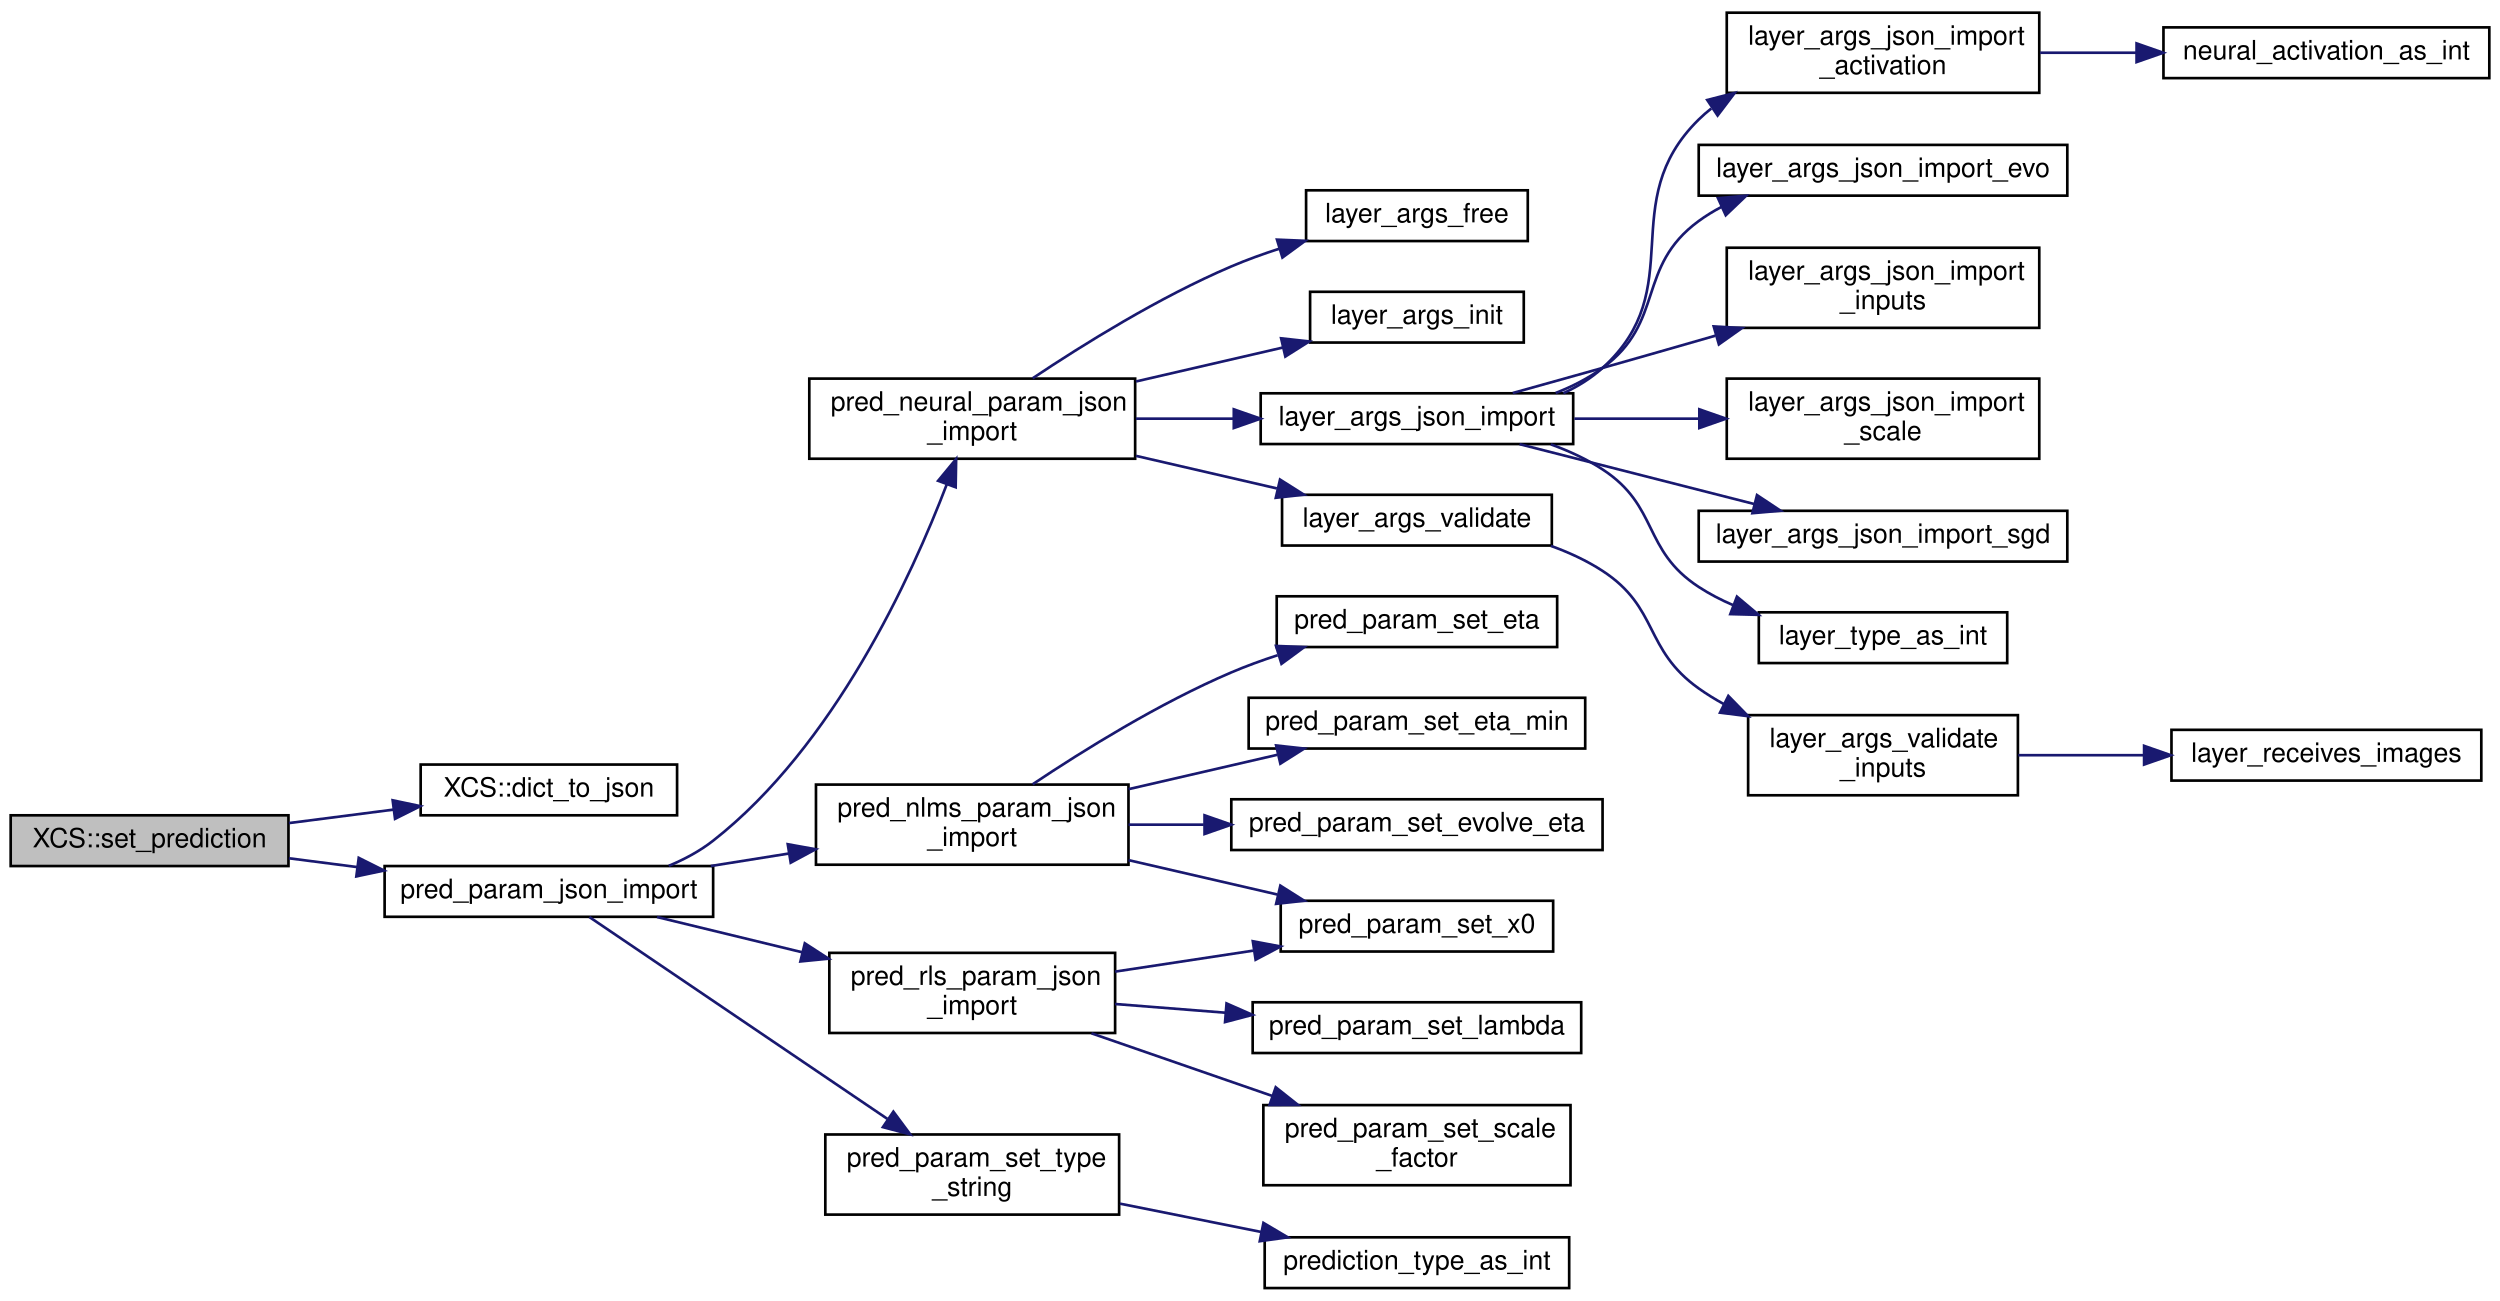
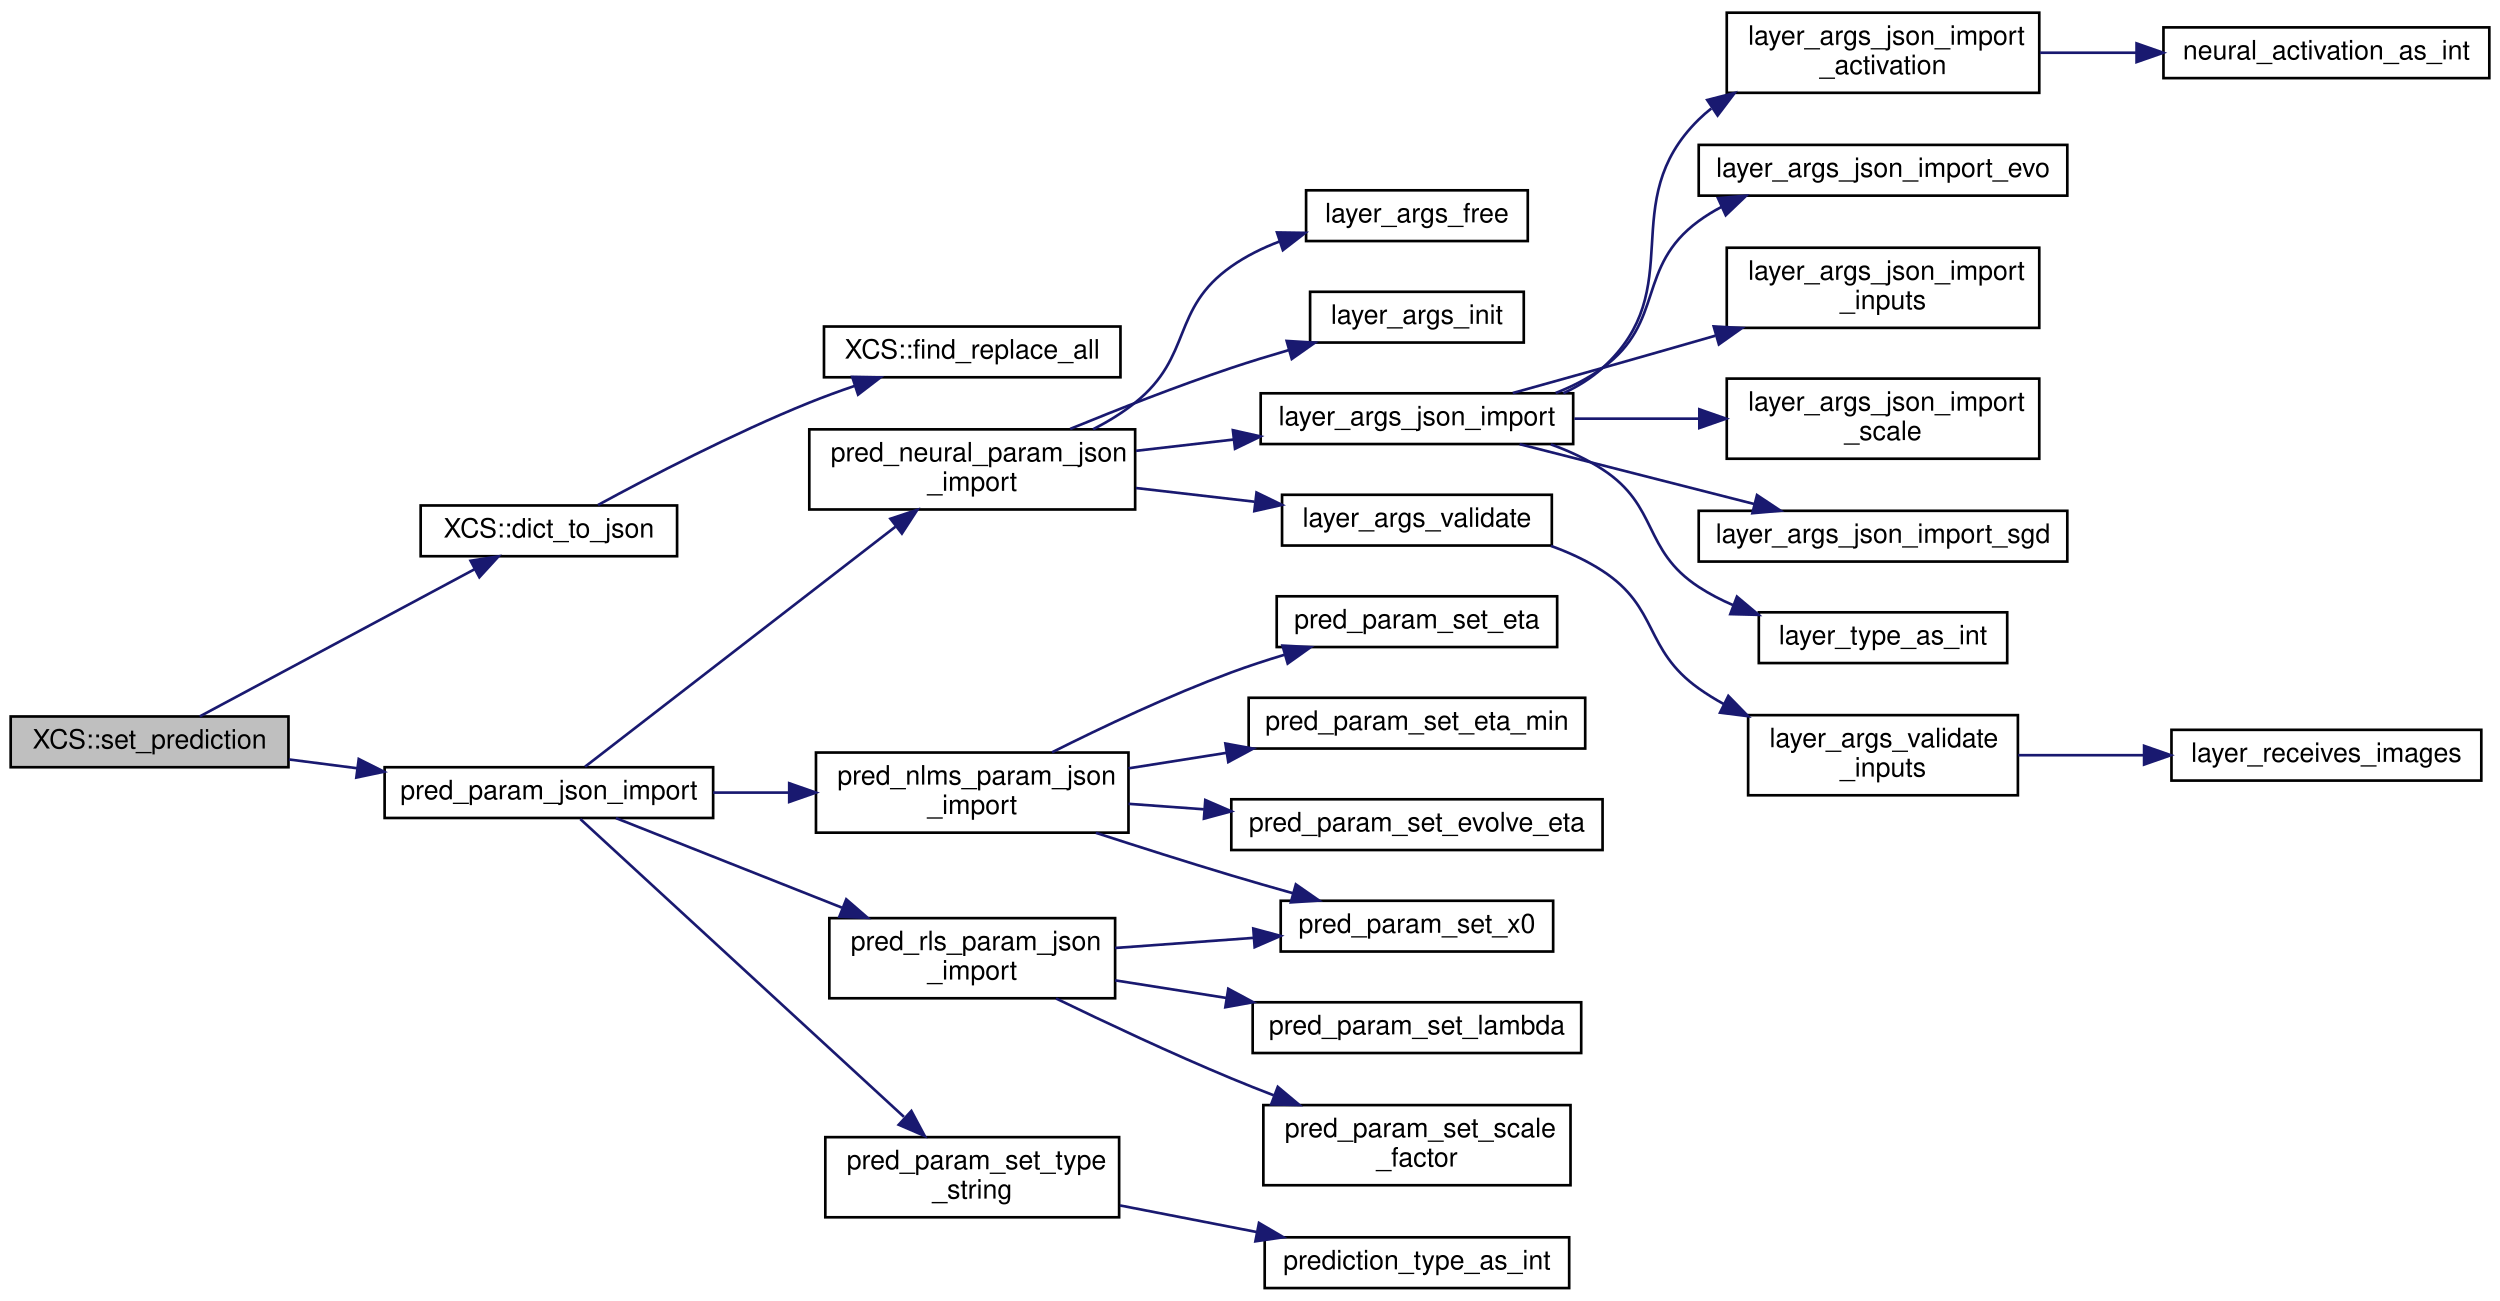
<svg xmlns="http://www.w3.org/2000/svg" xmlns:xlink="http://www.w3.org/1999/xlink" width="936pt" height="487pt" viewBox="0.00 0.00 936.00 486.50">
  <g id="graph0" class="graph" transform="scale(1 1) rotate(0) translate(4 482.5)">
    <g id="node1" class="node">
      <g id="a_node1">
        <a xlink:title="Sets the prediction type and initialisation arguments.">
-           <polygon fill="#bfbfbf" stroke="black" points="0,-158.5 0,-177.5 104,-177.5 104,-158.5 0,-158.5" />
-           <text text-anchor="middle" x="52" y="-165.5" font-family="Helvetica,sans-Serif" font-size="10.00">XCS::set_prediction</text>
+           <polygon fill="#bfbfbf" stroke="black" points="0,-195.5 0,-214.5 104,-214.5 104,-195.5 0,-195.5" />
+           <text text-anchor="middle" x="52" y="-202.5" font-family="Helvetica,sans-Serif" font-size="10.00">XCS::set_prediction</text>
        </a>
      </g>
    </g>
    <g id="node2" class="node">
      <g id="a_node2">
        <a xlink:href="classXCS.html#a83803dda1df95ab1bd02f3b7ba69fc11" target="_top" xlink:title="Converts a Python dictionary to a C++ string (JSON).">
-           <polygon fill="none" stroke="black" points="153.5,-177.5 153.5,-196.5 249.5,-196.5 249.5,-177.5 153.5,-177.5" />
-           <text text-anchor="middle" x="201.5" y="-184.5" font-family="Helvetica,sans-Serif" font-size="10.00">XCS::dict_to_json</text>
+           <polygon fill="none" stroke="black" points="153.5,-274.5 153.5,-293.5 249.5,-293.5 249.5,-274.5 153.5,-274.5" />
+           <text text-anchor="middle" x="201.5" y="-281.5" font-family="Helvetica,sans-Serif" font-size="10.00">XCS::dict_to_json</text>
        </a>
      </g>
    </g>
    <g id="edge1" class="edge">
-       <path fill="none" stroke="midnightblue" d="M104.17,-174.59C116.78,-176.22 130.36,-177.96 143.23,-179.62" />
-       <polygon fill="midnightblue" stroke="midnightblue" points="143.01,-183.12 153.37,-180.93 143.9,-176.18 143.01,-183.12" />
+       <path fill="none" stroke="midnightblue" d="M70.79,-214.53C96.37,-228.23 143.75,-253.6 173.61,-269.6" />
+       <polygon fill="midnightblue" stroke="midnightblue" points="172.18,-272.8 182.64,-274.44 175.48,-266.63 172.18,-272.8" />
+     </g>
+     <g id="node4" class="node">
+       <g id="a_node4">
+         <a xlink:href="prediction_8c.html#a3da29e38981e8b98ec136766a79d074a" target="_top" xlink:title="Sets the prediction parameters from a cJSON object.">
+           <polygon fill="none" stroke="black" points="140,-176.5 140,-195.5 263,-195.5 263,-176.5 140,-176.5" />
+           <text text-anchor="middle" x="201.5" y="-183.5" font-family="Helvetica,sans-Serif" font-size="10.00">pred_param_json_import</text>
+         </a>
+       </g>
+     </g>
+     <g id="edge3" class="edge">
+       <path fill="none" stroke="midnightblue" d="M104.17,-198.41C112.43,-197.34 121.1,-196.23 129.71,-195.12" />
+       <polygon fill="midnightblue" stroke="midnightblue" points="130.31,-198.57 139.78,-193.82 129.41,-191.63 130.31,-198.57" />
    </g>
    <g id="node3" class="node">
      <g id="a_node3">
-         <a xlink:href="prediction_8c.html#a3da29e38981e8b98ec136766a79d074a" target="_top" xlink:title="Sets the prediction parameters from a cJSON object.">
-           <polygon fill="none" stroke="black" points="140,-139.5 140,-158.5 263,-158.5 263,-139.5 140,-139.5" />
-           <text text-anchor="middle" x="201.5" y="-146.5" font-family="Helvetica,sans-Serif" font-size="10.00">pred_param_json_import</text>
+         <a xlink:href="classXCS.html#aa324fa8d2f623753926ed7b32607860b" target="_top" xlink:title="Finds and replaces all occurrences of a substring.">
+           <polygon fill="none" stroke="black" points="304.5,-341.5 304.5,-360.5 415.5,-360.5 415.5,-341.5 304.5,-341.5" />
+           <text text-anchor="middle" x="360" y="-348.5" font-family="Helvetica,sans-Serif" font-size="10.00">XCS::find_replace_all</text>
        </a>
      </g>
    </g>
    <g id="edge2" class="edge">
-       <path fill="none" stroke="midnightblue" d="M104.17,-161.41C112.43,-160.34 121.1,-159.23 129.71,-158.12" />
-       <polygon fill="midnightblue" stroke="midnightblue" points="130.31,-161.57 139.78,-156.82 129.41,-154.63 130.31,-161.57" />
-     </g>
-     <g id="node4" class="node">
-       <g id="a_node4">
-         <a xlink:href="pred__neural_8c.html#aaf2d30b8d2123b423b251f88f7c772ff" target="_top" xlink:title="Sets the neural network parameters from a cJSON object.">
-           <polygon fill="none" stroke="black" points="299,-311 299,-341 421,-341 421,-311 299,-311" />
-           <text text-anchor="start" x="307" y="-329" font-family="Helvetica,sans-Serif" font-size="10.00">pred_neural_param_json</text>
-           <text text-anchor="middle" x="360" y="-318" font-family="Helvetica,sans-Serif" font-size="10.00">_import</text>
-         </a>
-       </g>
-     </g>
-     <g id="edge3" class="edge">
-       <path fill="none" stroke="midnightblue" d="M246.38,-158.58C252.32,-161.04 258.06,-164.13 263,-168 308.3,-203.49 337.24,-266.77 350.51,-301.51" />
-       <polygon fill="midnightblue" stroke="midnightblue" points="347.23,-302.74 353.98,-310.91 353.8,-300.31 347.23,-302.74" />
-     </g>
-     <g id="node18" class="node">
-       <g id="a_node18">
-         <a xlink:href="pred__nlms_8c.html#a8964c1670f4fb4a398a842d154aab033" target="_top" xlink:title="Sets the NLMS parameters from a cJSON object.">
-           <polygon fill="none" stroke="black" points="301.5,-159 301.5,-189 418.5,-189 418.5,-159 301.5,-159" />
-           <text text-anchor="start" x="309.5" y="-177" font-family="Helvetica,sans-Serif" font-size="10.00">pred_nlms_param_json</text>
-           <text text-anchor="middle" x="360" y="-166" font-family="Helvetica,sans-Serif" font-size="10.00">_import</text>
-         </a>
-       </g>
-     </g>
-     <g id="edge17" class="edge">
-       <path fill="none" stroke="midnightblue" d="M262.11,-158.52C271.66,-160.05 281.61,-161.64 291.33,-163.19" />
-       <polygon fill="midnightblue" stroke="midnightblue" points="290.93,-166.67 301.36,-164.79 292.04,-159.76 290.93,-166.67" />
-     </g>
-     <g id="node23" class="node">
-       <g id="a_node23">
-         <a xlink:href="prediction_8c.html#afec8e5a7f4efd4c6d1b484a0522e8da6" target="_top" xlink:title=" ">
-           <polygon fill="none" stroke="black" points="305,-28 305,-58 415,-58 415,-28 305,-28" />
-           <text text-anchor="start" x="313" y="-46" font-family="Helvetica,sans-Serif" font-size="10.00">pred_param_set_type</text>
-           <text text-anchor="middle" x="360" y="-35" font-family="Helvetica,sans-Serif" font-size="10.00">_string</text>
-         </a>
-       </g>
-     </g>
-     <g id="edge22" class="edge">
-       <path fill="none" stroke="midnightblue" d="M216.66,-139.41C241.74,-122.42 294.46,-86.71 328.23,-63.84" />
-       <polygon fill="midnightblue" stroke="midnightblue" points="330.48,-66.55 336.79,-58.04 326.55,-60.75 330.48,-66.55" />
-     </g>
-     <g id="node25" class="node">
-       <g id="a_node25">
-         <a xlink:href="pred__rls_8c.html#a4756fe786b86ecce9a4a9040daff97da" target="_top" xlink:title="Sets the RLS parameters from a cJSON object.">
-           <polygon fill="none" stroke="black" points="306.5,-96 306.5,-126 413.5,-126 413.5,-96 306.5,-96" />
-           <text text-anchor="start" x="314.5" y="-114" font-family="Helvetica,sans-Serif" font-size="10.00">pred_rls_param_json</text>
-           <text text-anchor="middle" x="360" y="-103" font-family="Helvetica,sans-Serif" font-size="10.00">_import</text>
-         </a>
-       </g>
-     </g>
-     <g id="edge24" class="edge">
-       <path fill="none" stroke="midnightblue" d="M241.99,-139.41C258.49,-135.4 278.07,-130.65 296.45,-126.19" />
-       <polygon fill="midnightblue" stroke="midnightblue" points="297.32,-129.58 306.21,-123.82 295.67,-122.78 297.32,-129.58" />
+       <path fill="none" stroke="midnightblue" d="M219.91,-293.69C238.95,-304.04 270.55,-320.5 299,-332 304.45,-334.2 310.26,-336.32 316.04,-338.29" />
+       <polygon fill="midnightblue" stroke="midnightblue" points="315.07,-341.65 325.66,-341.45 317.26,-335 315.07,-341.65" />
    </g>
    <g id="node5" class="node">
      <g id="a_node5">
+         <a xlink:href="pred__neural_8c.html#aaf2d30b8d2123b423b251f88f7c772ff" target="_top" xlink:title="Sets the neural network parameters from a cJSON object.">
+           <polygon fill="none" stroke="black" points="299,-292 299,-322 421,-322 421,-292 299,-292" />
+           <text text-anchor="start" x="307" y="-310" font-family="Helvetica,sans-Serif" font-size="10.00">pred_neural_param_json</text>
+           <text text-anchor="middle" x="360" y="-299" font-family="Helvetica,sans-Serif" font-size="10.00">_import</text>
+         </a>
+       </g>
+     </g>
+     <g id="edge4" class="edge">
+       <path fill="none" stroke="midnightblue" d="M215.04,-195.7C240.12,-215.08 296.96,-259.03 331.24,-285.54" />
+       <polygon fill="midnightblue" stroke="midnightblue" points="329.38,-288.53 339.44,-291.87 333.67,-282.99 329.38,-288.53" />
+     </g>
+     <g id="node19" class="node">
+       <g id="a_node19">
+         <a xlink:href="pred__nlms_8c.html#a8964c1670f4fb4a398a842d154aab033" target="_top" xlink:title="Sets the NLMS parameters from a cJSON object.">
+           <polygon fill="none" stroke="black" points="301.5,-171 301.5,-201 418.5,-201 418.5,-171 301.5,-171" />
+           <text text-anchor="start" x="309.5" y="-189" font-family="Helvetica,sans-Serif" font-size="10.00">pred_nlms_param_json</text>
+           <text text-anchor="middle" x="360" y="-178" font-family="Helvetica,sans-Serif" font-size="10.00">_import</text>
+         </a>
+       </g>
+     </g>
+     <g id="edge18" class="edge">
+       <path fill="none" stroke="midnightblue" d="M263.01,-186C272.29,-186 281.93,-186 291.36,-186" />
+       <polygon fill="midnightblue" stroke="midnightblue" points="291.48,-189.5 301.48,-186 291.48,-182.5 291.48,-189.5" />
+     </g>
+     <g id="node24" class="node">
+       <g id="a_node24">
+         <a xlink:href="prediction_8c.html#afec8e5a7f4efd4c6d1b484a0522e8da6" target="_top" xlink:title=" ">
+           <polygon fill="none" stroke="black" points="305,-27 305,-57 415,-57 415,-27 305,-27" />
+           <text text-anchor="start" x="313" y="-45" font-family="Helvetica,sans-Serif" font-size="10.00">pred_param_set_type</text>
+           <text text-anchor="middle" x="360" y="-34" font-family="Helvetica,sans-Serif" font-size="10.00">_string</text>
+         </a>
+       </g>
+     </g>
+     <g id="edge23" class="edge">
+       <path fill="none" stroke="midnightblue" d="M213.26,-176.1C238.06,-153.28 299.8,-96.47 334.43,-64.6" />
+       <polygon fill="midnightblue" stroke="midnightblue" points="337.22,-66.8 342.21,-57.45 332.48,-61.64 337.22,-66.8" />
+     </g>
+     <g id="node26" class="node">
+       <g id="a_node26">
+         <a xlink:href="pred__rls_8c.html#a4756fe786b86ecce9a4a9040daff97da" target="_top" xlink:title="Sets the RLS parameters from a cJSON object.">
+           <polygon fill="none" stroke="black" points="306.5,-109 306.5,-139 413.5,-139 413.5,-109 306.5,-109" />
+           <text text-anchor="start" x="314.5" y="-127" font-family="Helvetica,sans-Serif" font-size="10.00">pred_rls_param_json</text>
+           <text text-anchor="middle" x="360" y="-116" font-family="Helvetica,sans-Serif" font-size="10.00">_import</text>
+         </a>
+       </g>
+     </g>
+     <g id="edge25" class="edge">
+       <path fill="none" stroke="midnightblue" d="M226.61,-176.45C249.08,-167.55 283.24,-154.01 311.23,-142.92" />
+       <polygon fill="midnightblue" stroke="midnightblue" points="312.84,-146.05 320.84,-139.12 310.26,-139.55 312.84,-146.05" />
+     </g>
+     <g id="node6" class="node">
+       <g id="a_node6">
        <a xlink:href="neural__layer__args_8c.html#a477d2c5cf9da9413c6dba66b5d7f7aff" target="_top" xlink:title="Frees memory used by a list of layer parameters and points to NULL.">
          <polygon fill="none" stroke="black" points="485,-392.5 485,-411.5 568,-411.5 568,-392.5 485,-392.5" />
          <text text-anchor="middle" x="526.5" y="-399.5" font-family="Helvetica,sans-Serif" font-size="10.00">layer_args_free</text>
        </a>
      </g>
    </g>
-     <g id="edge4" class="edge">
-       <path fill="none" stroke="midnightblue" d="M382.61,-341.11C401.52,-353.75 430.08,-371.52 457,-383 462.74,-385.45 468.88,-387.67 475.04,-389.66" />
-       <polygon fill="midnightblue" stroke="midnightblue" points="474.1,-393.03 484.68,-392.59 476.14,-386.33 474.1,-393.03" />
-     </g>
-     <g id="node6" class="node">
-       <g id="a_node6">
+     <g id="edge5" class="edge">
+       <path fill="none" stroke="midnightblue" d="M405.23,-322.02C410.83,-324.87 416.24,-328.19 421,-332 442.65,-349.35 434.31,-367.03 457,-383 462.49,-386.87 468.74,-389.95 475.19,-392.4" />
+       <polygon fill="midnightblue" stroke="midnightblue" points="474.1,-395.73 484.69,-395.57 476.31,-389.09 474.1,-395.73" />
+     </g>
+     <g id="node7" class="node">
+       <g id="a_node7">
        <a xlink:href="neural__layer__args_8c.html#a3b06e82bed7fc9a8915d6187ce08d33e" target="_top" xlink:title="Sets layer parameters to default values.">
          <polygon fill="none" stroke="black" points="486.5,-354.5 486.5,-373.5 566.5,-373.5 566.5,-354.5 486.5,-354.5" />
          <text text-anchor="middle" x="526.5" y="-361.5" font-family="Helvetica,sans-Serif" font-size="10.00">layer_args_init</text>
        </a>
      </g>
    </g>
-     <g id="edge5" class="edge">
-       <path fill="none" stroke="midnightblue" d="M421.32,-339.93C439.41,-344.11 459.03,-348.64 476.31,-352.64" />
-       <polygon fill="midnightblue" stroke="midnightblue" points="475.65,-356.08 486.18,-354.92 477.23,-349.26 475.65,-356.08" />
-     </g>
-     <g id="node7" class="node">
-       <g id="a_node7">
+     <g id="edge6" class="edge">
+       <path fill="none" stroke="midnightblue" d="M396.68,-322.17C414.61,-329.53 436.78,-338.21 457,-345 463.92,-347.32 471.29,-349.58 478.55,-351.69" />
+       <polygon fill="midnightblue" stroke="midnightblue" points="477.73,-355.1 488.31,-354.46 479.64,-348.36 477.73,-355.1" />
+     </g>
+     <g id="node8" class="node">
+       <g id="a_node8">
        <a xlink:href="neural__layer__args_8c.html#abc0a9e83a53e871f873bf08af74e7a29" target="_top" xlink:title="Sets the layer parameters from a cJSON object.">
          <polygon fill="none" stroke="black" points="468,-316.5 468,-335.5 585,-335.5 585,-316.5 468,-316.5" />
          <text text-anchor="middle" x="526.5" y="-323.5" font-family="Helvetica,sans-Serif" font-size="10.00">layer_args_json_import</text>
        </a>
      </g>
    </g>
-     <g id="edge6" class="edge">
-       <path fill="none" stroke="midnightblue" d="M421.32,-326C433.21,-326 445.76,-326 457.88,-326" />
-       <polygon fill="midnightblue" stroke="midnightblue" points="457.93,-329.5 467.93,-326 457.93,-322.5 457.93,-329.5" />
-     </g>
-     <g id="node15" class="node">
-       <g id="a_node15">
+     <g id="edge7" class="edge">
+       <path fill="none" stroke="midnightblue" d="M421.32,-313.97C433.21,-315.34 445.76,-316.79 457.88,-318.19" />
+       <polygon fill="midnightblue" stroke="midnightblue" points="457.59,-321.68 467.93,-319.35 458.39,-314.73 457.59,-321.68" />
+     </g>
+     <g id="node16" class="node">
+       <g id="a_node16">
        <a xlink:href="neural__layer__args_8c.html#a492de2de029ff6124f8fe466ad6b0d80" target="_top" xlink:title="Checks network layer arguments are valid.">
          <polygon fill="none" stroke="black" points="476,-278.5 476,-297.5 577,-297.5 577,-278.5 476,-278.5" />
          <text text-anchor="middle" x="526.5" y="-285.5" font-family="Helvetica,sans-Serif" font-size="10.00">layer_args_validate</text>
        </a>
      </g>
    </g>
-     <g id="edge14" class="edge">
-       <path fill="none" stroke="midnightblue" d="M421.32,-312.07C438.63,-308.07 457.34,-303.74 474.07,-299.88" />
-       <polygon fill="midnightblue" stroke="midnightblue" points="475.24,-303.2 484.2,-297.54 473.66,-296.38 475.24,-303.2" />
-     </g>
-     <g id="node8" class="node">
-       <g id="a_node8">
+     <g id="edge15" class="edge">
+       <path fill="none" stroke="midnightblue" d="M421.32,-300.03C435.78,-298.36 451.22,-296.58 465.66,-294.91" />
+       <polygon fill="midnightblue" stroke="midnightblue" points="466.44,-298.35 475.97,-293.72 465.63,-291.39 466.44,-298.35" />
+     </g>
+     <g id="node9" class="node">
+       <g id="a_node9">
        <a xlink:href="neural__layer__args_8c.html#af7388e196c27ab190bb7bb6848a7a456" target="_top" xlink:title="Sets the layer activation from a cJSON object.">
          <polygon fill="none" stroke="black" points="642.5,-448 642.5,-478 759.5,-478 759.5,-448 642.5,-448" />
          <text text-anchor="start" x="650.5" y="-466" font-family="Helvetica,sans-Serif" font-size="10.00">layer_args_json_import</text>
          <text text-anchor="middle" x="701" y="-455" font-family="Helvetica,sans-Serif" font-size="10.00">_activation</text>
        </a>
      </g>
    </g>
-     <g id="edge7" class="edge">
+     <g id="edge8" class="edge">
      <path fill="none" stroke="midnightblue" d="M581.33,-335.53C586.67,-338 591.7,-341.11 596,-345 628.85,-374.76 600.39,-406.93 632,-438 633.48,-439.45 635.05,-440.83 636.7,-442.12" />
      <polygon fill="midnightblue" stroke="midnightblue" points="635.19,-445.32 645.46,-447.94 639.07,-439.49 635.19,-445.32" />
    </g>
-     <g id="node10" class="node">
-       <g id="a_node10">
+     <g id="node11" class="node">
+       <g id="a_node11">
        <a xlink:href="neural__layer__args_8c.html#a511a92070d5a53700d9650c1705b96ab" target="_top" xlink:title="Sets the layer evolutionary parameters from a cJSON object.">
          <polygon fill="none" stroke="black" points="632,-409.5 632,-428.5 770,-428.5 770,-409.5 632,-409.5" />
          <text text-anchor="middle" x="701" y="-416.5" font-family="Helvetica,sans-Serif" font-size="10.00">layer_args_json_import_evo</text>
        </a>
      </g>
    </g>
-     <g id="edge9" class="edge">
+     <g id="edge10" class="edge">
      <path fill="none" stroke="midnightblue" d="M578.44,-335.62C584.69,-338.07 590.72,-341.14 596,-345 619.59,-362.23 608.43,-382.74 632,-400 634.67,-401.95 637.53,-403.71 640.52,-405.28" />
      <polygon fill="midnightblue" stroke="midnightblue" points="639.22,-408.54 649.78,-409.48 642.12,-402.16 639.22,-408.54" />
    </g>
-     <g id="node11" class="node">
-       <g id="a_node11">
+     <g id="node12" class="node">
+       <g id="a_node12">
        <a xlink:href="neural__layer__args_8c.html#a22a018ccf2e332aafeaa450968b96ed1" target="_top" xlink:title="Sets the layer input parameters from a cJSON object.">
          <polygon fill="none" stroke="black" points="642.5,-360 642.5,-390 759.5,-390 759.5,-360 642.5,-360" />
          <text text-anchor="start" x="650.5" y="-378" font-family="Helvetica,sans-Serif" font-size="10.00">layer_args_json_import</text>
          <text text-anchor="middle" x="701" y="-367" font-family="Helvetica,sans-Serif" font-size="10.00">_inputs</text>
        </a>
      </g>
    </g>
-     <g id="edge10" class="edge">
+     <g id="edge11" class="edge">
      <path fill="none" stroke="midnightblue" d="M562.37,-335.6C573.16,-338.59 585.07,-341.91 596,-345 609.68,-348.87 624.35,-353.07 638.24,-357.07" />
      <polygon fill="midnightblue" stroke="midnightblue" points="637.61,-360.53 648.19,-359.94 639.55,-353.81 637.61,-360.53" />
    </g>
-     <g id="node12" class="node">
-       <g id="a_node12">
+     <g id="node13" class="node">
+       <g id="a_node13">
        <a xlink:href="neural__layer__args_8c.html#ab5d03fe4bb8549b5321c9bda9c514161" target="_top" xlink:title="Sets the layer scaling parameters from a cJSON object.">
          <polygon fill="none" stroke="black" points="642.5,-311 642.5,-341 759.5,-341 759.5,-311 642.5,-311" />
          <text text-anchor="start" x="650.5" y="-329" font-family="Helvetica,sans-Serif" font-size="10.00">layer_args_json_import</text>
          <text text-anchor="middle" x="701" y="-318" font-family="Helvetica,sans-Serif" font-size="10.00">_scale</text>
        </a>
      </g>
    </g>
-     <g id="edge11" class="edge">
+     <g id="edge12" class="edge">
      <path fill="none" stroke="midnightblue" d="M585.42,-326C600.43,-326 616.74,-326 632.21,-326" />
      <polygon fill="midnightblue" stroke="midnightblue" points="632.23,-329.5 642.23,-326 632.23,-322.5 632.23,-329.5" />
    </g>
-     <g id="node13" class="node">
-       <g id="a_node13">
+     <g id="node14" class="node">
+       <g id="a_node14">
        <a xlink:href="neural__layer__args_8c.html#a9a07261fd04326ccbae66c152f8f6de2" target="_top" xlink:title="Sets the layer SGD parameters from a cJSON object.">
          <polygon fill="none" stroke="black" points="632,-272.5 632,-291.5 770,-291.5 770,-272.5 632,-272.5" />
          <text text-anchor="middle" x="701" y="-279.5" font-family="Helvetica,sans-Serif" font-size="10.00">layer_args_json_import_sgd</text>
        </a>
      </g>
    </g>
-     <g id="edge12" class="edge">
+     <g id="edge13" class="edge">
      <path fill="none" stroke="midnightblue" d="M564.93,-316.45C590.7,-309.88 625.14,-301.1 652.79,-294.04" />
      <polygon fill="midnightblue" stroke="midnightblue" points="653.82,-297.39 662.64,-291.53 652.09,-290.61 653.82,-297.39" />
    </g>
-     <g id="node14" class="node">
-       <g id="a_node14">
+     <g id="node15" class="node">
+       <g id="a_node15">
        <a xlink:href="neural__layer_8c.html#a5a8bc3e92587742c0bd1ee27780b1128" target="_top" xlink:title="Returns the integer representation of a layer type given a name.">
          <polygon fill="none" stroke="black" points="654.5,-234.5 654.5,-253.5 747.5,-253.5 747.5,-234.5 654.5,-234.5" />
          <text text-anchor="middle" x="701" y="-241.5" font-family="Helvetica,sans-Serif" font-size="10.00">layer_type_as_int</text>
        </a>
      </g>
    </g>
-     <g id="edge13" class="edge">
+     <g id="edge14" class="edge">
      <path fill="none" stroke="midnightblue" d="M576.64,-316.37C583.44,-313.92 590.11,-310.84 596,-307 617.17,-293.2 610.85,-276.82 632,-263 636.02,-260.37 640.4,-258.1 644.95,-256.15" />
      <polygon fill="midnightblue" stroke="midnightblue" points="646.31,-259.37 654.42,-252.55 643.83,-252.83 646.31,-259.37" />
    </g>
-     <g id="node9" class="node">
-       <g id="a_node9">
+     <g id="node10" class="node">
+       <g id="a_node10">
        <a xlink:href="neural__activations_8c.html#aaba6ef52952c92bb15f6231b6b42fa73" target="_top" xlink:title="Returns the integer representation of an activation function.">
          <polygon fill="none" stroke="black" points="806,-453.5 806,-472.5 928,-472.5 928,-453.5 806,-453.5" />
          <text text-anchor="middle" x="867" y="-460.5" font-family="Helvetica,sans-Serif" font-size="10.00">neural_activation_as_int</text>
        </a>
      </g>
    </g>
-     <g id="edge8" class="edge">
+     <g id="edge9" class="edge">
      <path fill="none" stroke="midnightblue" d="M759.82,-463C771.49,-463 783.88,-463 795.92,-463" />
      <polygon fill="midnightblue" stroke="midnightblue" points="795.93,-466.5 805.93,-463 795.93,-459.5 795.93,-466.5" />
    </g>
-     <g id="node16" class="node">
-       <g id="a_node16">
+     <g id="node17" class="node">
+       <g id="a_node17">
        <a xlink:href="neural__layer__args_8c.html#a8e1a02c60d1cbe0baba8f2c6ff0b5266" target="_top" xlink:title="Checks input layer arguments are valid.">
          <polygon fill="none" stroke="black" points="650.5,-185 650.5,-215 751.5,-215 751.5,-185 650.5,-185" />
          <text text-anchor="start" x="658.5" y="-203" font-family="Helvetica,sans-Serif" font-size="10.00">layer_args_validate</text>
          <text text-anchor="middle" x="701" y="-192" font-family="Helvetica,sans-Serif" font-size="10.00">_inputs</text>
        </a>
      </g>
    </g>
-     <g id="edge15" class="edge">
+     <g id="edge16" class="edge">
      <path fill="none" stroke="midnightblue" d="M576.64,-278.37C583.44,-275.92 590.11,-272.84 596,-269 617.17,-255.2 611.42,-239.65 632,-225 634.99,-222.87 638.19,-220.9 641.5,-219.08" />
      <polygon fill="midnightblue" stroke="midnightblue" points="643.09,-222.2 650.49,-214.61 639.98,-215.93 643.09,-222.2" />
    </g>
-     <g id="node17" class="node">
-       <g id="a_node17">
+     <g id="node18" class="node">
+       <g id="a_node18">
        <a xlink:href="neural__layer_8c.html#ad1b7188119d0d96791ee0d87c105896a" target="_top" xlink:title="Returns a whether a layer type expects images as input.">
          <polygon fill="none" stroke="black" points="809,-190.5 809,-209.5 925,-209.5 925,-190.5 809,-190.5" />
          <text text-anchor="middle" x="867" y="-197.5" font-family="Helvetica,sans-Serif" font-size="10.00">layer_receives_images</text>
        </a>
      </g>
    </g>
-     <g id="edge16" class="edge">
+     <g id="edge17" class="edge">
      <path fill="none" stroke="midnightblue" d="M751.65,-200C766.42,-200 782.86,-200 798.56,-200" />
      <polygon fill="midnightblue" stroke="midnightblue" points="798.75,-203.5 808.75,-200 798.75,-196.5 798.75,-203.5" />
    </g>
-     <g id="node19" class="node">
-       <g id="a_node19">
+     <g id="node20" class="node">
+       <g id="a_node20">
        <a xlink:href="prediction_8c.html#abf258a7e5dec62efd980dcd56bdc9e5d" target="_top" xlink:title=" ">
          <polygon fill="none" stroke="black" points="474,-240.5 474,-259.5 579,-259.5 579,-240.5 474,-240.5" />
          <text text-anchor="middle" x="526.5" y="-247.5" font-family="Helvetica,sans-Serif" font-size="10.00">pred_param_set_eta</text>
        </a>
      </g>
    </g>
-     <g id="edge18" class="edge">
-       <path fill="none" stroke="midnightblue" d="M382.61,-189.11C401.52,-201.75 430.08,-219.52 457,-231 462.53,-233.36 468.43,-235.51 474.36,-237.44" />
-       <polygon fill="midnightblue" stroke="midnightblue" points="473.74,-240.91 484.32,-240.49 475.79,-234.21 473.74,-240.91" />
-     </g>
-     <g id="node20" class="node">
-       <g id="a_node20">
+     <g id="edge19" class="edge">
+       <path fill="none" stroke="midnightblue" d="M389.87,-201.09C408.65,-210.51 433.87,-222.44 457,-231 463.38,-233.36 470.18,-235.58 476.93,-237.62" />
+       <polygon fill="midnightblue" stroke="midnightblue" points="476.16,-241.04 486.74,-240.47 478.11,-234.32 476.16,-241.04" />
+     </g>
+     <g id="node21" class="node">
+       <g id="a_node21">
        <a xlink:href="prediction_8c.html#ab59b2b572c1ff05157b89759ab7162f5" target="_top" xlink:title=" ">
          <polygon fill="none" stroke="black" points="463.5,-202.5 463.5,-221.5 589.5,-221.5 589.5,-202.5 463.5,-202.5" />
          <text text-anchor="middle" x="526.5" y="-209.5" font-family="Helvetica,sans-Serif" font-size="10.00">pred_param_set_eta_min</text>
        </a>
      </g>
    </g>
-     <g id="edge19" class="edge">
-       <path fill="none" stroke="midnightblue" d="M418.53,-187.29C436.66,-191.48 456.55,-196.07 474.2,-200.15" />
-       <polygon fill="midnightblue" stroke="midnightblue" points="473.78,-203.65 484.31,-202.49 475.36,-196.83 473.78,-203.65" />
-     </g>
-     <g id="node21" class="node">
-       <g id="a_node21">
+     <g id="edge20" class="edge">
+       <path fill="none" stroke="midnightblue" d="M418.53,-195.09C430.33,-196.96 442.88,-198.94 455.07,-200.87" />
+       <polygon fill="midnightblue" stroke="midnightblue" points="454.78,-204.37 465.21,-202.47 455.87,-197.45 454.78,-204.37" />
+     </g>
+     <g id="node22" class="node">
+       <g id="a_node22">
        <a xlink:href="prediction_8c.html#ab9fb871ffa65568f7b2039d5c8e62512" target="_top" xlink:title=" ">
          <polygon fill="none" stroke="black" points="457,-164.5 457,-183.5 596,-183.5 596,-164.5 457,-164.5" />
          <text text-anchor="middle" x="526.5" y="-171.5" font-family="Helvetica,sans-Serif" font-size="10.00">pred_param_set_evolve_eta</text>
        </a>
      </g>
    </g>
-     <g id="edge20" class="edge">
-       <path fill="none" stroke="midnightblue" d="M418.53,-174C427.65,-174 437.22,-174 446.72,-174" />
-       <polygon fill="midnightblue" stroke="midnightblue" points="446.98,-177.5 456.98,-174 446.98,-170.5 446.98,-177.5" />
-     </g>
-     <g id="node22" class="node">
-       <g id="a_node22">
+     <g id="edge21" class="edge">
+       <path fill="none" stroke="midnightblue" d="M418.53,-181.8C427.65,-181.14 437.22,-180.44 446.72,-179.75" />
+       <polygon fill="midnightblue" stroke="midnightblue" points="447.26,-183.22 456.98,-179 446.75,-176.24 447.26,-183.22" />
+     </g>
+     <g id="node23" class="node">
+       <g id="a_node23">
        <a xlink:href="prediction_8c.html#a618accb7ec3239f16fc794f9efa8f89c" target="_top" xlink:title=" ">
          <polygon fill="none" stroke="black" points="475.5,-126.5 475.5,-145.5 577.5,-145.5 577.5,-126.5 475.5,-126.5" />
          <text text-anchor="middle" x="526.5" y="-133.5" font-family="Helvetica,sans-Serif" font-size="10.00">pred_param_set_x0</text>
        </a>
      </g>
    </g>
-     <g id="edge21" class="edge">
-       <path fill="none" stroke="midnightblue" d="M418.53,-160.71C436.66,-156.52 456.55,-151.93 474.2,-147.85" />
-       <polygon fill="midnightblue" stroke="midnightblue" points="475.36,-151.17 484.31,-145.51 473.78,-144.35 475.36,-151.17" />
-     </g>
-     <g id="node24" class="node">
-       <g id="a_node24">
+     <g id="edge22" class="edge">
+       <path fill="none" stroke="midnightblue" d="M406.29,-170.94C422.27,-165.75 440.39,-159.98 457,-155 464.48,-152.76 472.45,-150.46 480.21,-148.28" />
+       <polygon fill="midnightblue" stroke="midnightblue" points="481.17,-151.64 489.87,-145.58 479.29,-144.9 481.17,-151.64" />
+     </g>
+     <g id="node25" class="node">
+       <g id="a_node25">
        <a xlink:href="prediction_8c.html#a5f5a019c886d5bdf8bf9a3876a5a95bd" target="_top" xlink:title="Returns the integer representation of a prediction type given a name.">
          <polygon fill="none" stroke="black" points="469.5,-0.5 469.5,-19.5 583.5,-19.5 583.5,-0.5 469.5,-0.5" />
          <text text-anchor="middle" x="526.5" y="-7.5" font-family="Helvetica,sans-Serif" font-size="10.00">prediction_type_as_int</text>
        </a>
      </g>
    </g>
-     <g id="edge23" class="edge">
-       <path fill="none" stroke="midnightblue" d="M415.32,-32.1C432.3,-28.7 451.07,-24.93 468.24,-21.49" />
-       <polygon fill="midnightblue" stroke="midnightblue" points="469.03,-24.9 478.14,-19.5 467.65,-18.04 469.03,-24.9" />
-     </g>
-     <g id="edge27" class="edge">
-       <path fill="none" stroke="midnightblue" d="M413.5,-118.98C429.93,-121.48 448.19,-124.25 465.12,-126.82" />
-       <polygon fill="midnightblue" stroke="midnightblue" points="465.05,-130.35 475.46,-128.39 466.1,-123.43 465.05,-130.35" />
-     </g>
-     <g id="node26" class="node">
-       <g id="a_node26">
+     <g id="edge24" class="edge">
+       <path fill="none" stroke="midnightblue" d="M415.32,-31.43C431.67,-28.25 449.7,-24.75 466.35,-21.51" />
+       <polygon fill="midnightblue" stroke="midnightblue" points="467.36,-24.88 476.51,-19.53 466.02,-18 467.36,-24.88" />
+     </g>
+     <g id="edge28" class="edge">
+       <path fill="none" stroke="midnightblue" d="M413.5,-127.83C429.93,-129.03 448.19,-130.36 465.12,-131.6" />
+       <polygon fill="midnightblue" stroke="midnightblue" points="465.23,-135.11 475.46,-132.35 465.74,-128.13 465.23,-135.11" />
+     </g>
+     <g id="node27" class="node">
+       <g id="a_node27">
        <a xlink:href="prediction_8c.html#a7b4efcc30beb6a0721140f10f67861da" target="_top" xlink:title=" ">
          <polygon fill="none" stroke="black" points="465,-88.5 465,-107.5 588,-107.5 588,-88.5 465,-88.5" />
          <text text-anchor="middle" x="526.5" y="-95.5" font-family="Helvetica,sans-Serif" font-size="10.00">pred_param_set_lambda</text>
        </a>
      </g>
    </g>
-     <g id="edge25" class="edge">
-       <path fill="none" stroke="midnightblue" d="M413.5,-106.85C426.67,-105.81 441.01,-104.68 454.9,-103.58" />
-       <polygon fill="midnightblue" stroke="midnightblue" points="455.21,-107.07 464.91,-102.79 454.66,-100.09 455.21,-107.07" />
-     </g>
-     <g id="node27" class="node">
-       <g id="a_node27">
+     <g id="edge26" class="edge">
+       <path fill="none" stroke="midnightblue" d="M413.5,-115.7C426.74,-113.61 441.17,-111.33 455.13,-109.12" />
+       <polygon fill="midnightblue" stroke="midnightblue" points="455.86,-112.55 465.2,-107.53 454.77,-105.64 455.86,-112.55" />
+     </g>
+     <g id="node28" class="node">
+       <g id="a_node28">
        <a xlink:href="prediction_8c.html#acb71e8f11fe64ba35150417afa4c9441" target="_top" xlink:title=" ">
          <polygon fill="none" stroke="black" points="469,-39 469,-69 584,-69 584,-39 469,-39" />
          <text text-anchor="start" x="477" y="-57" font-family="Helvetica,sans-Serif" font-size="10.00">pred_param_set_scale</text>
          <text text-anchor="middle" x="526.5" y="-46" font-family="Helvetica,sans-Serif" font-size="10.00">_factor</text>
        </a>
      </g>
    </g>
-     <g id="edge26" class="edge">
-       <path fill="none" stroke="midnightblue" d="M404.65,-95.87C425.46,-88.66 450.54,-79.97 472.44,-72.39" />
-       <polygon fill="midnightblue" stroke="midnightblue" points="473.63,-75.68 481.93,-69.1 471.34,-69.06 473.63,-75.68" />
+     <g id="edge27" class="edge">
+       <path fill="none" stroke="midnightblue" d="M391.39,-108.91C410.12,-99.83 434.74,-88.26 457,-79 462.11,-76.87 467.48,-74.74 472.86,-72.67" />
+       <polygon fill="midnightblue" stroke="midnightblue" points="474.4,-75.83 482.52,-69.03 471.93,-69.28 474.4,-75.83" />
    </g>
  </g>
</svg>
